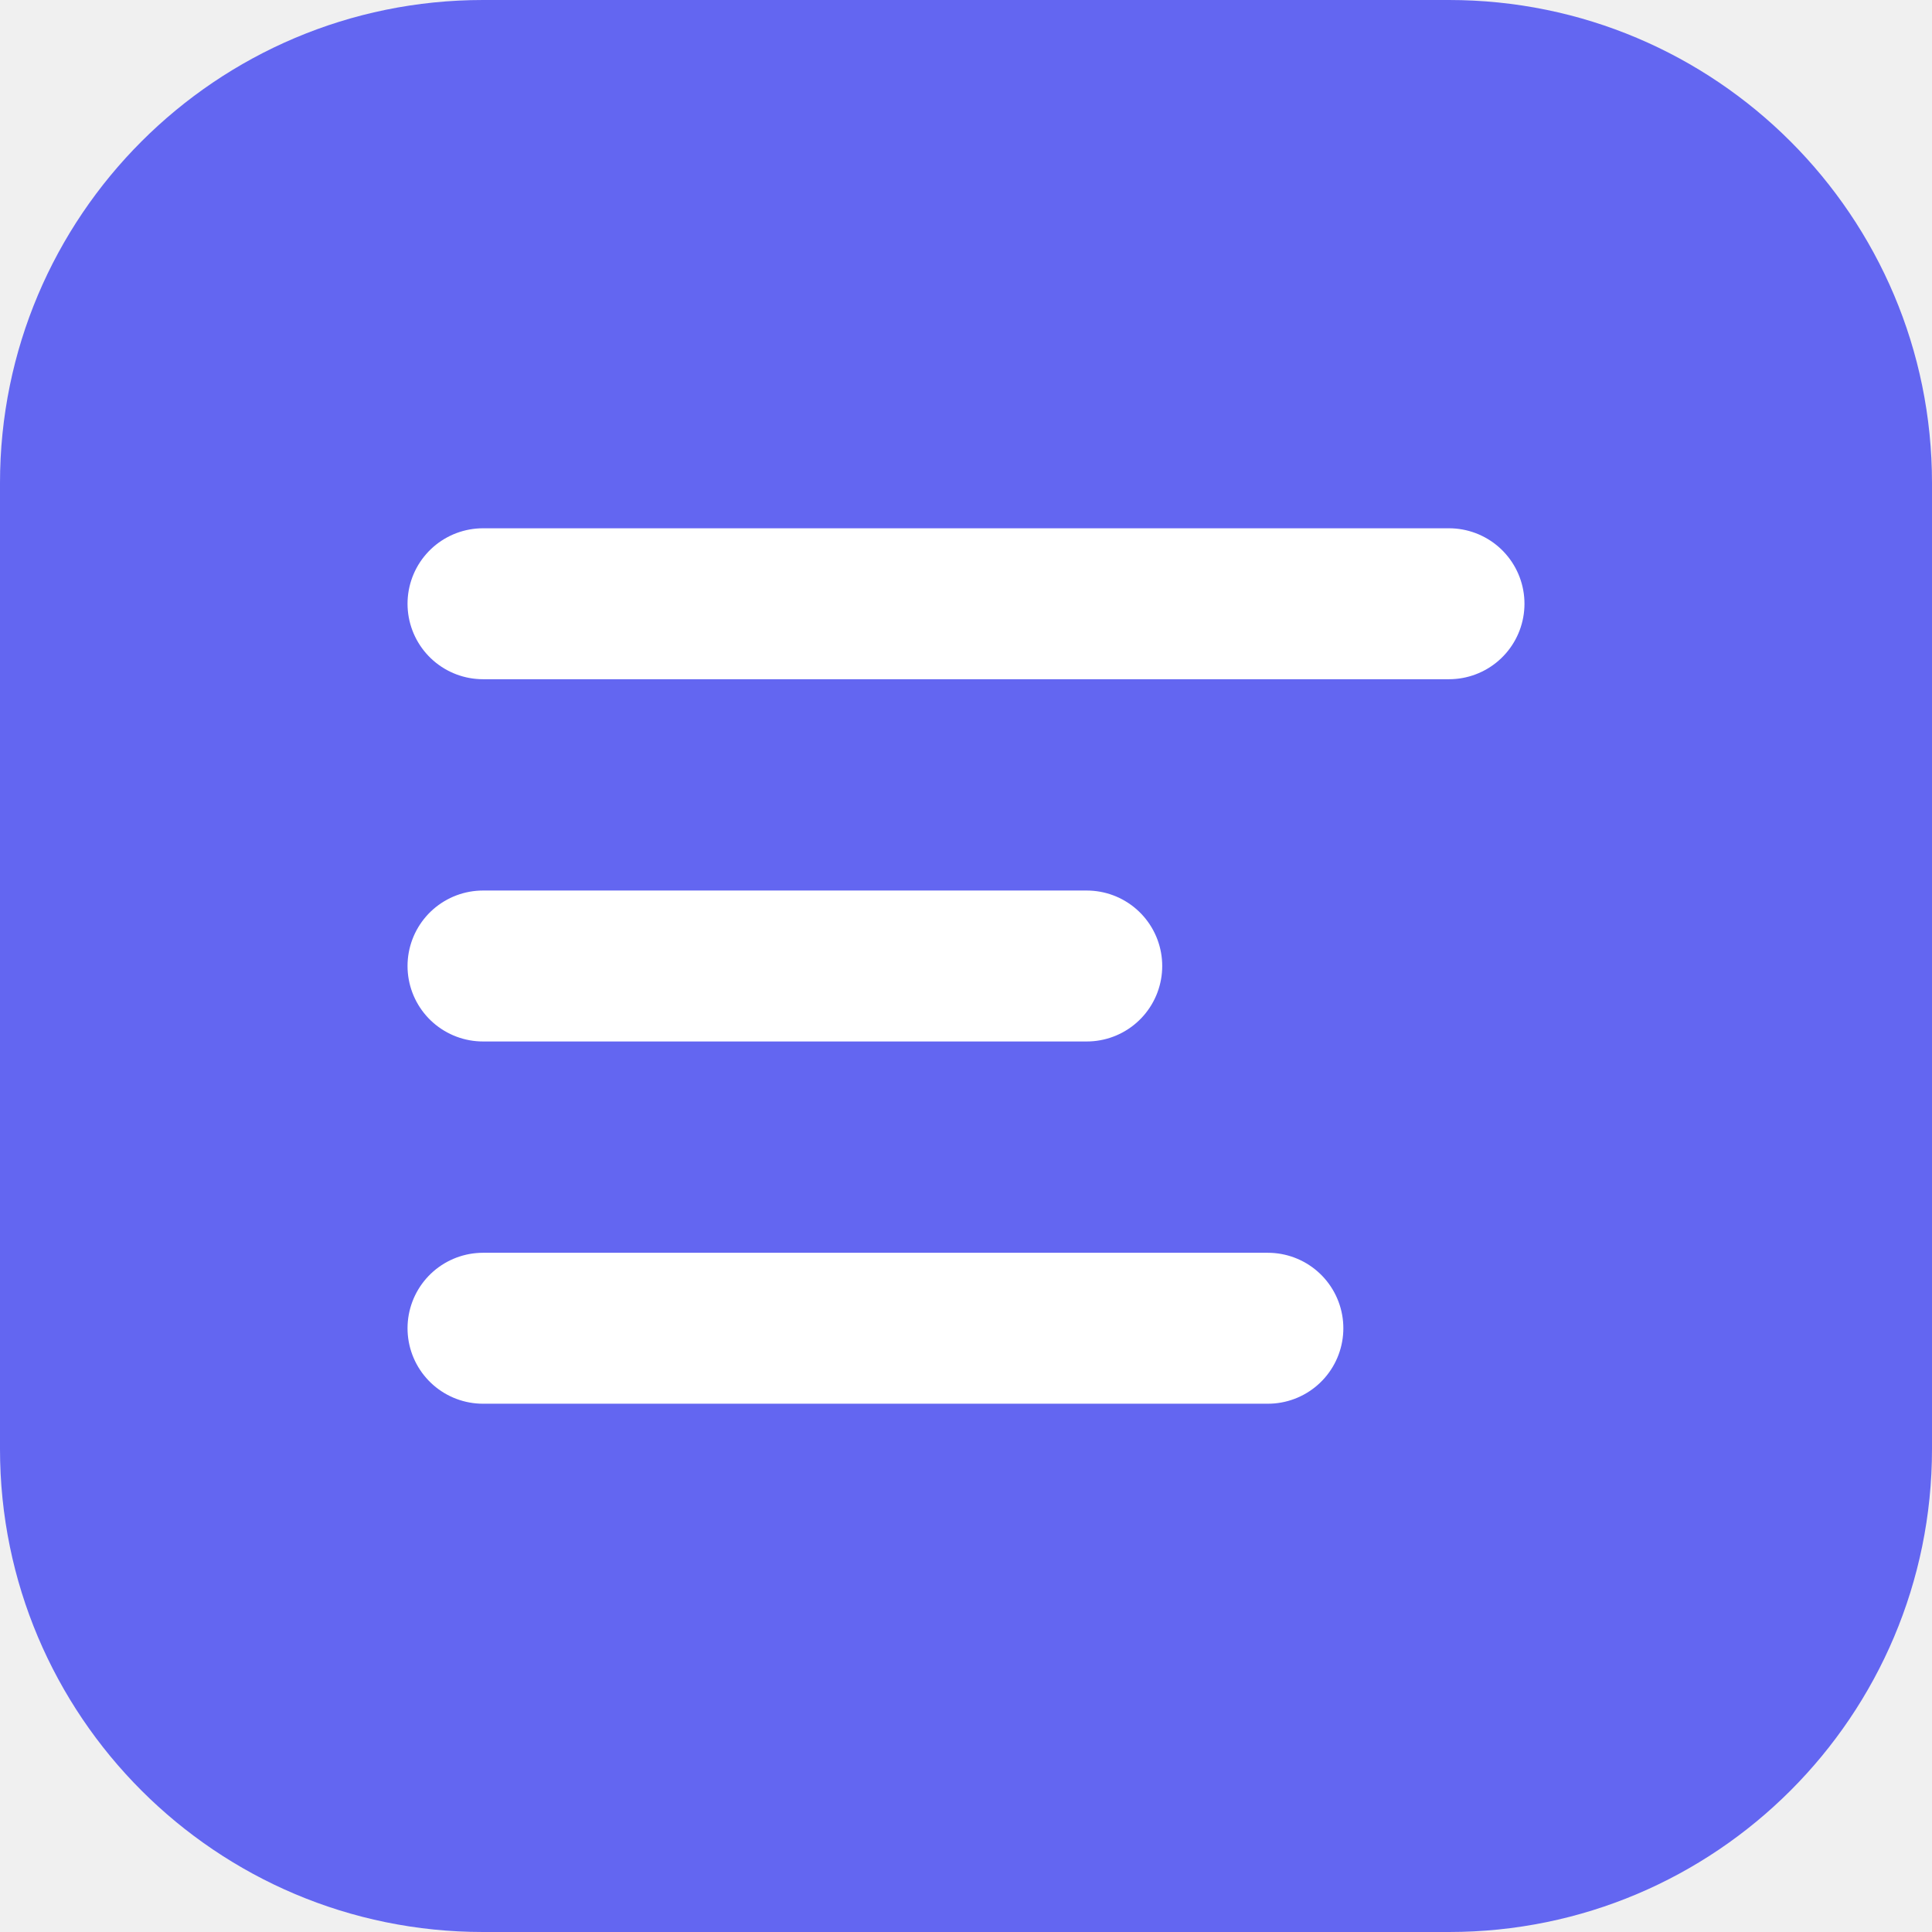
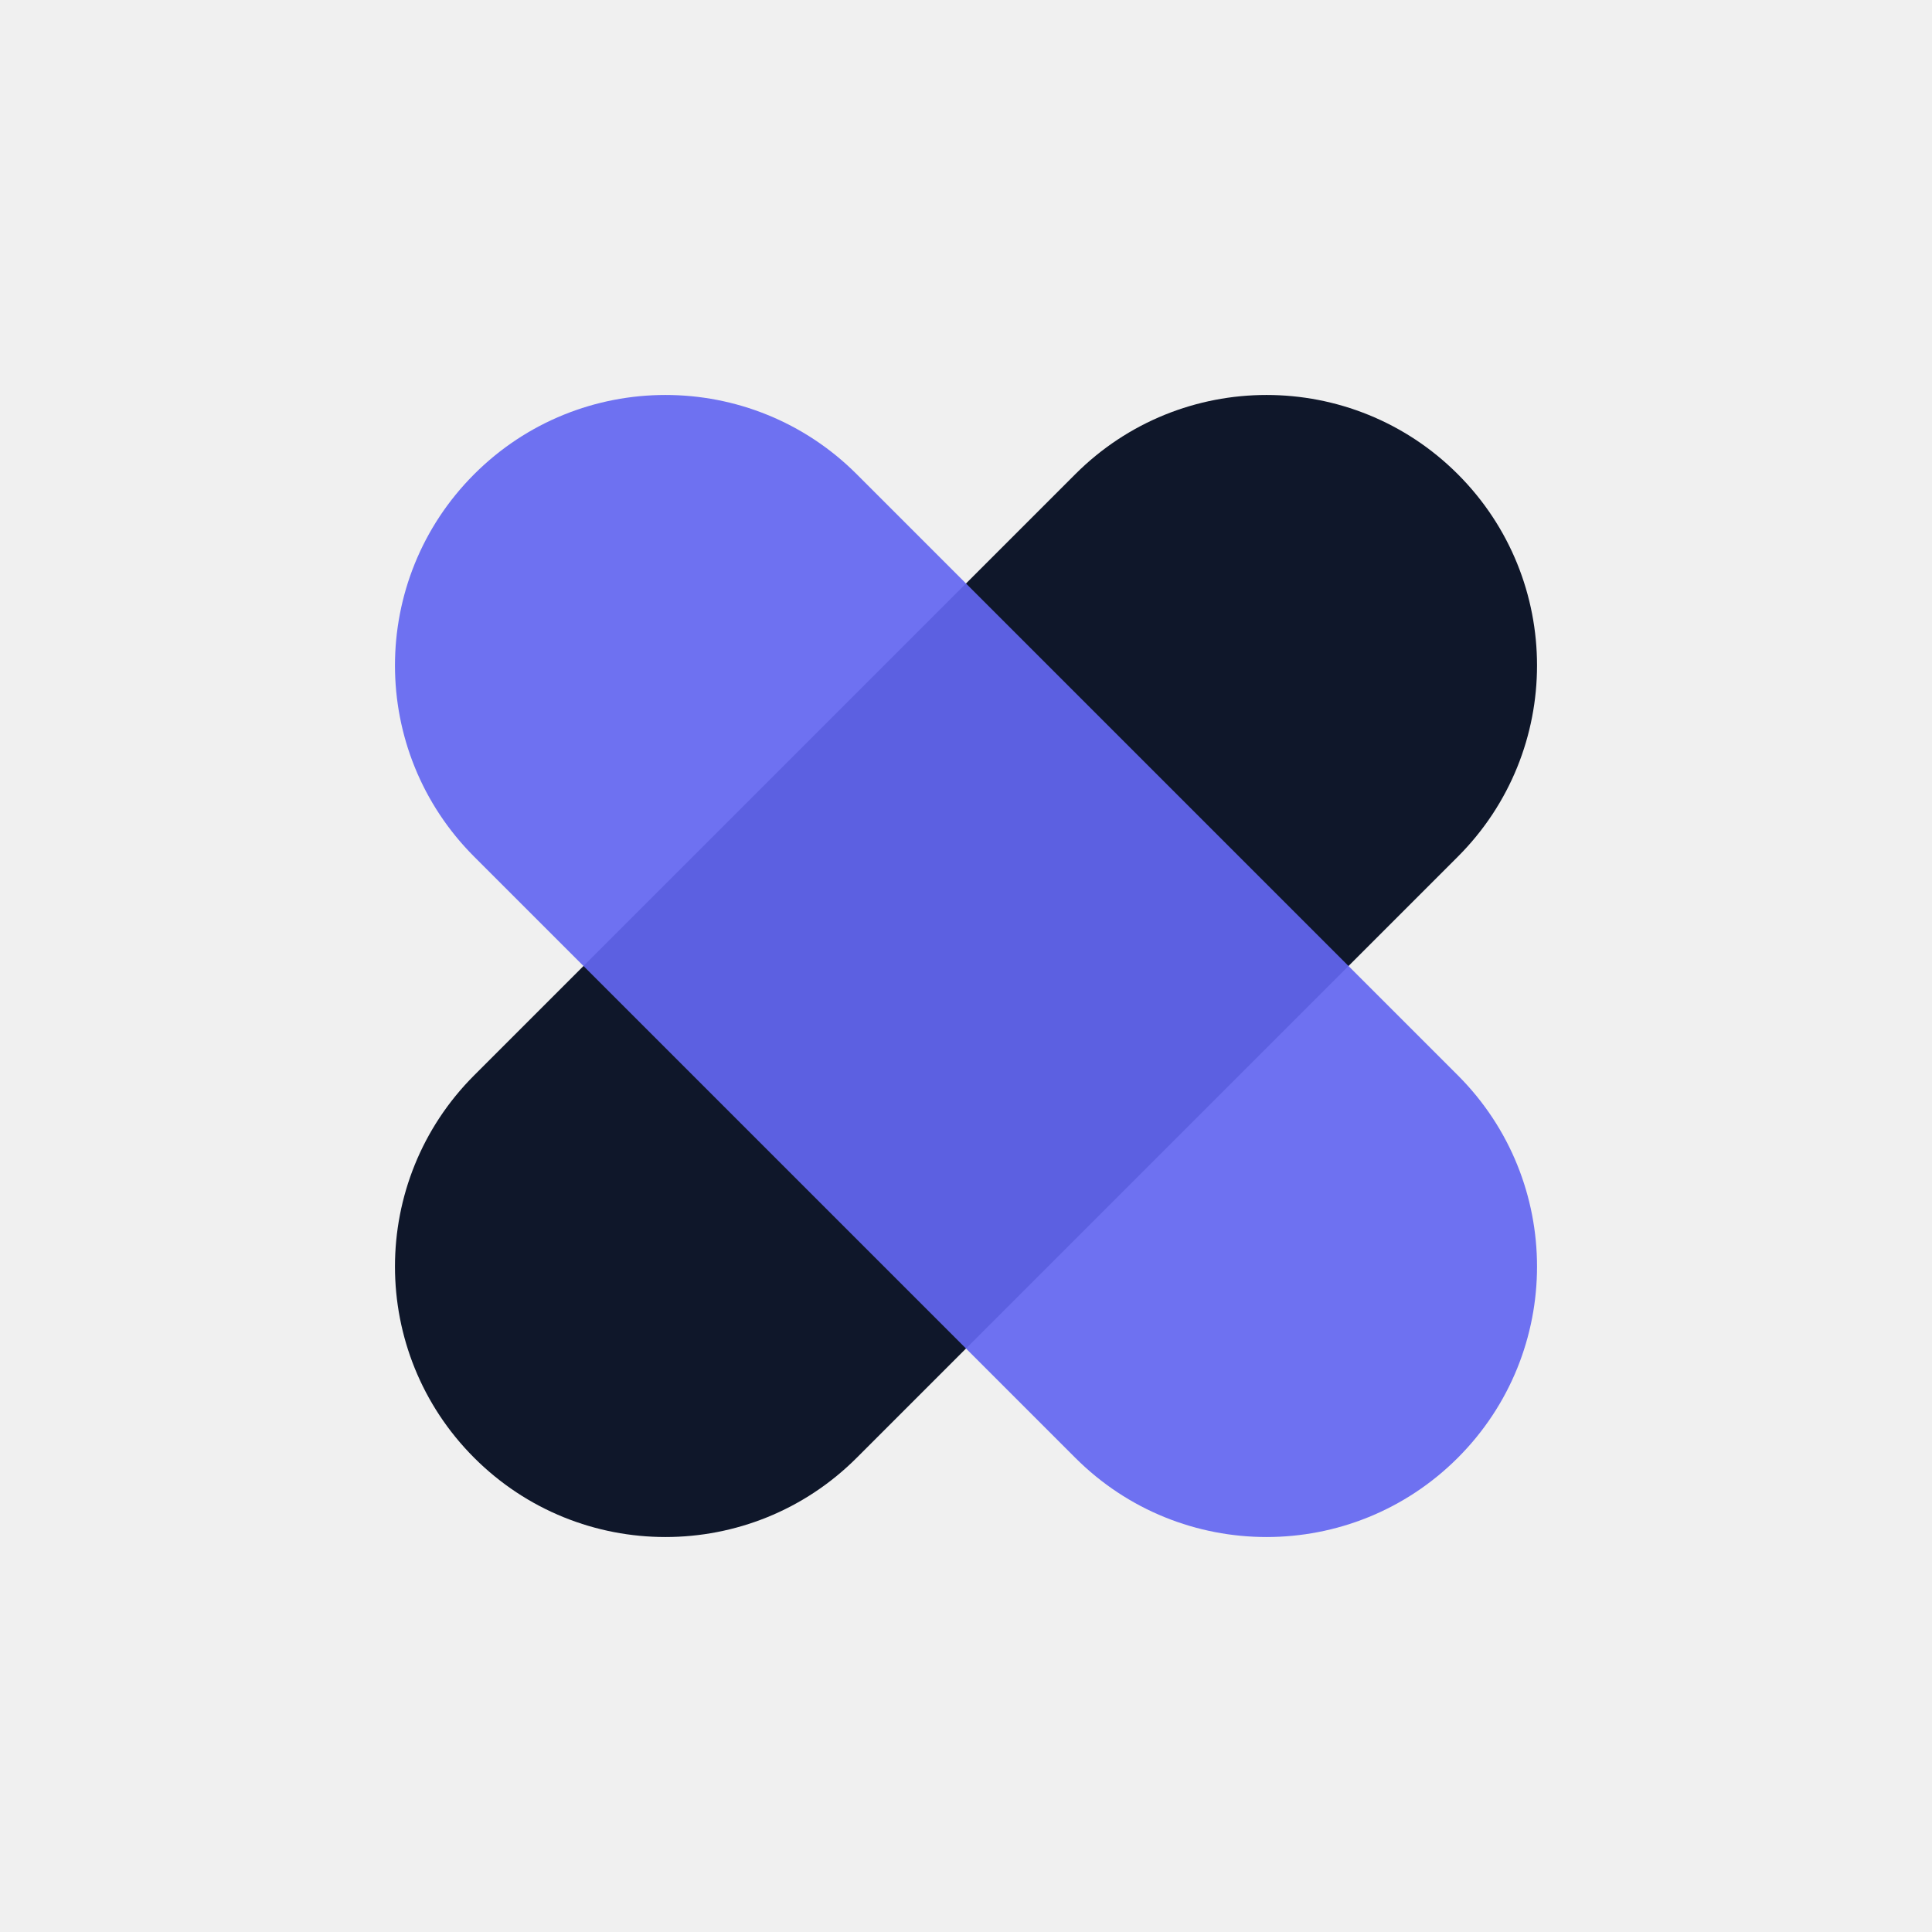
- <svg xmlns="http://www.w3.org/2000/svg" viewBox="0 0 32 32" fill="none">
-   <rect width="32" height="32" rx="8" fill="#6366F1" />
-   <path d="M8 10h16M8 16h10M8 22h13" stroke="white" stroke-width="2.5" stroke-linecap="round" />
+ <svg xmlns="http://www.w3.org/2000/svg" viewBox="0 0 100 100" fill="none">
+   <rect x="36" y="14" width="28" height="72" rx="14" transform="rotate(45 50 50)" fill="#0F172A" />
+   <rect x="36" y="14" width="28" height="72" rx="14" transform="rotate(-45 50 50)" fill="#6366F1" fill-opacity="0.92" />
</svg>
